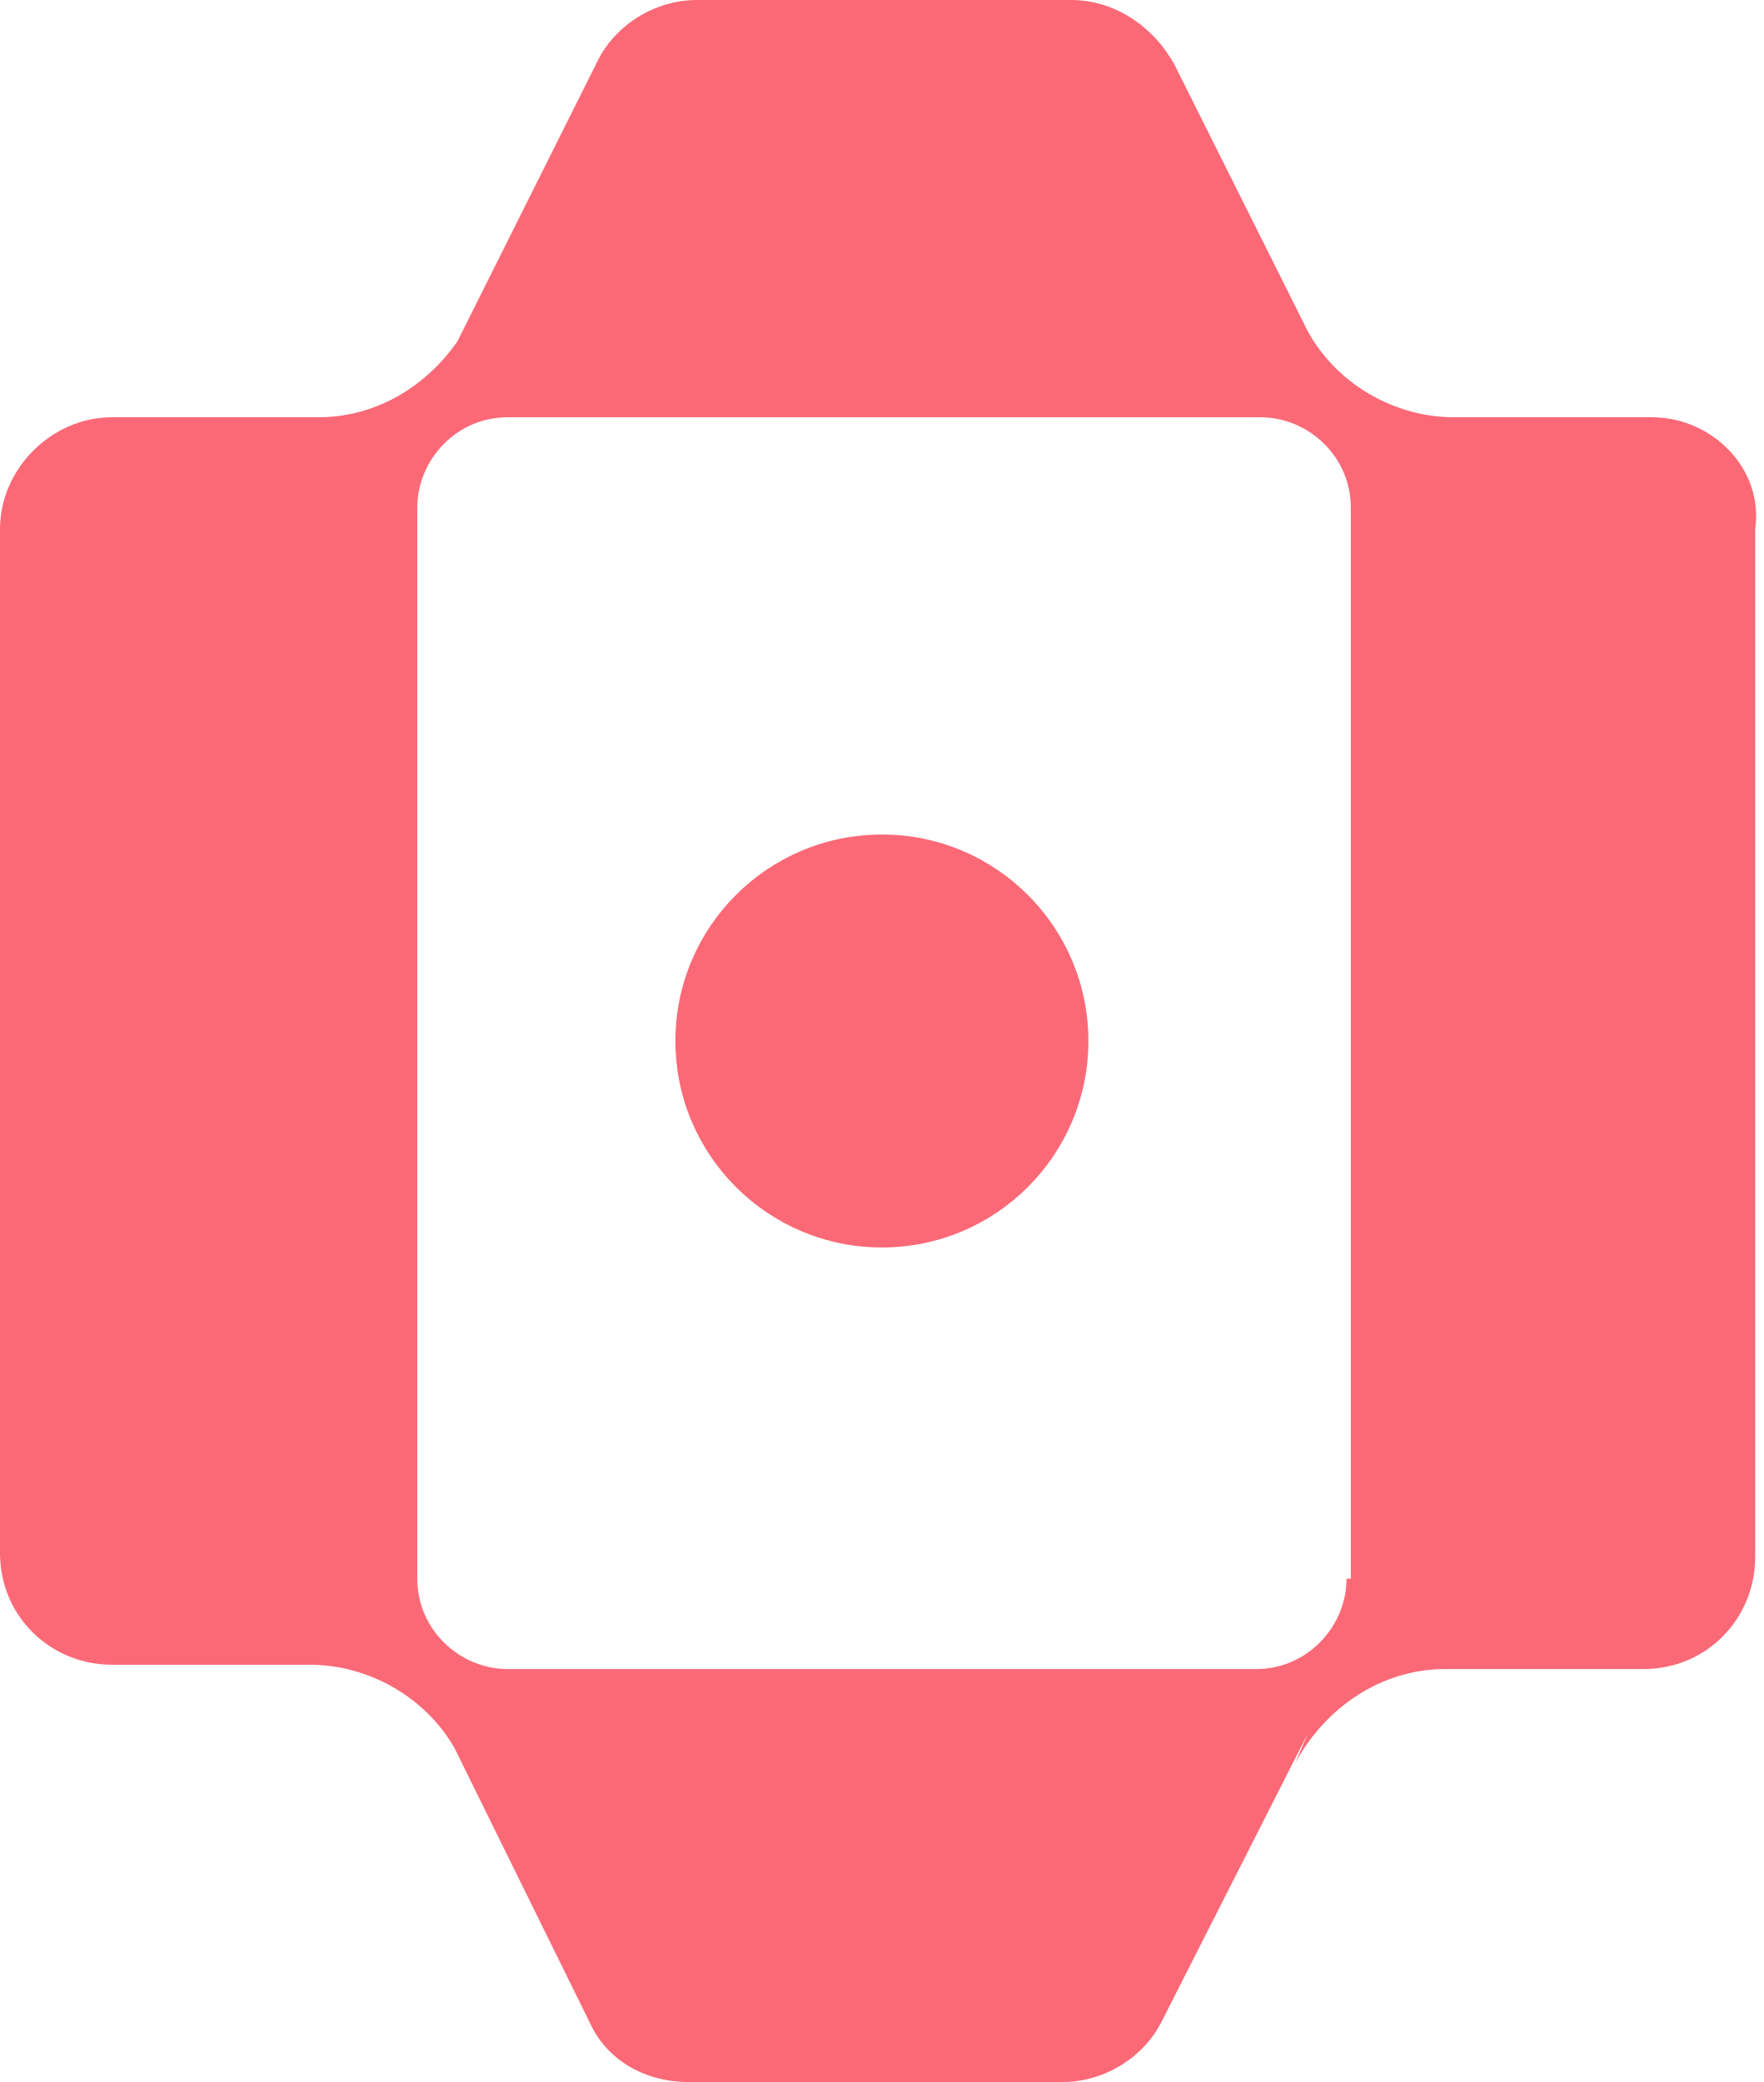
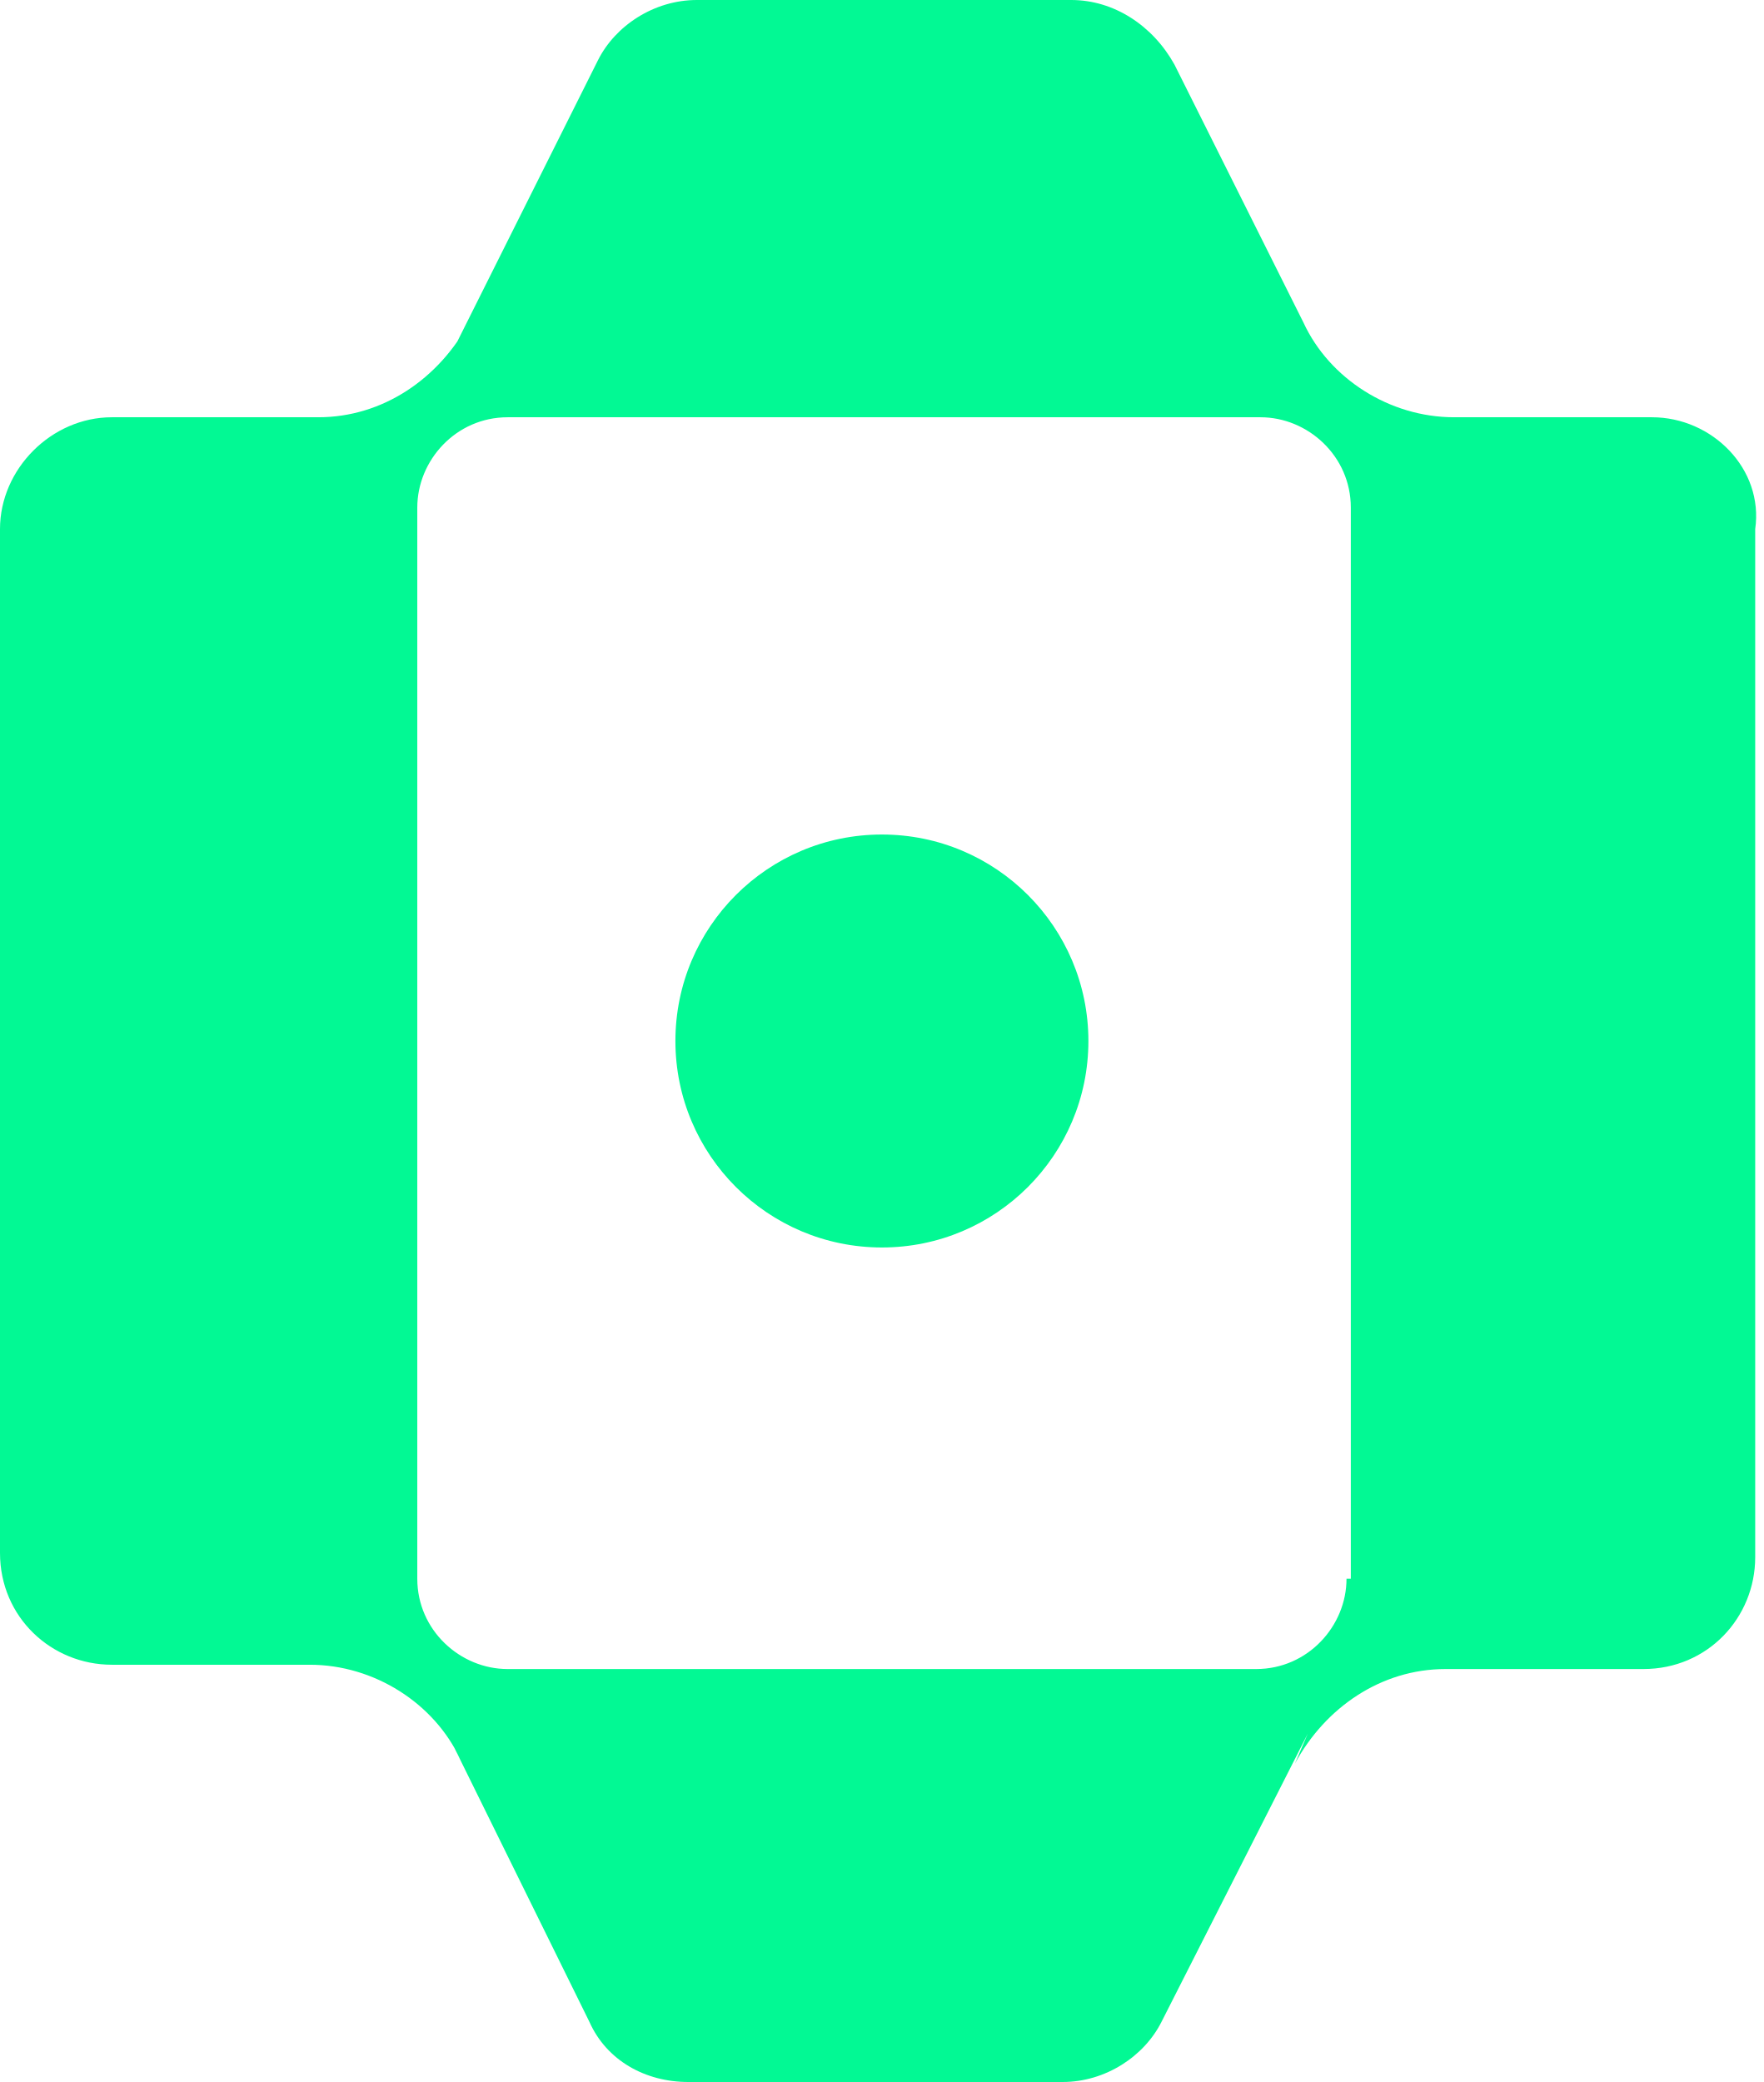
<svg xmlns="http://www.w3.org/2000/svg" version="1.1" id="Capa_1" x="0px" y="0px" viewBox="0 0 41 48.4" style="enable-background:new 0 0 41 48.4;" xml:space="preserve">
  <style type="text/css">
- 	.st0{fill:#FB6977;}
+ 	.st0{fill:#02f994;}
</style>
  <g>
    <path class="st0" d="M38.4,9.7h-4.6c-1.5,0-2.9-0.9-3.5-2.2l0.3,0.6l-3.3-6.6C26.8,0.6,25.9,0,24.9,0h-8.7c-1,0-1.9,0.6-2.3,1.4   l-3.4,6.8l0.4-0.7c-0.7,1.3-2,2.2-3.5,2.2H2.6C1.2,9.7,0,10.9,0,12.3v23.8c0,1.5,1.2,2.6,2.6,2.6h4.6c1.5,0,2.9,0.9,3.5,2.2   l-0.4-0.8l3.4,6.9c0.4,0.9,1.3,1.4,2.3,1.4h8.7c1,0,1.9-0.6,2.3-1.4l3.4-6.7l-0.3,0.7c0.7-1.3,2-2.2,3.5-2.2h4.6   c1.5,0,2.6-1.2,2.6-2.6V12.3C41,10.9,39.8,9.7,38.4,9.7z M31.3,36.7c0,1.1-0.9,2.1-2.1,2.1H11.8c-1.1,0-2.1-0.9-2.1-2.1l0,2.1l0,0   v-2.1V11.8V9.7l0,0l0,2.1c0-1.1,0.9-2.1,2.1-2.1h17.5c1.1,0,2.1,0.9,2.1,2.1V36.7z" />
    <circle class="st0" cx="20.5" cy="24.2" r="4.8" />
  </g>
</svg>
